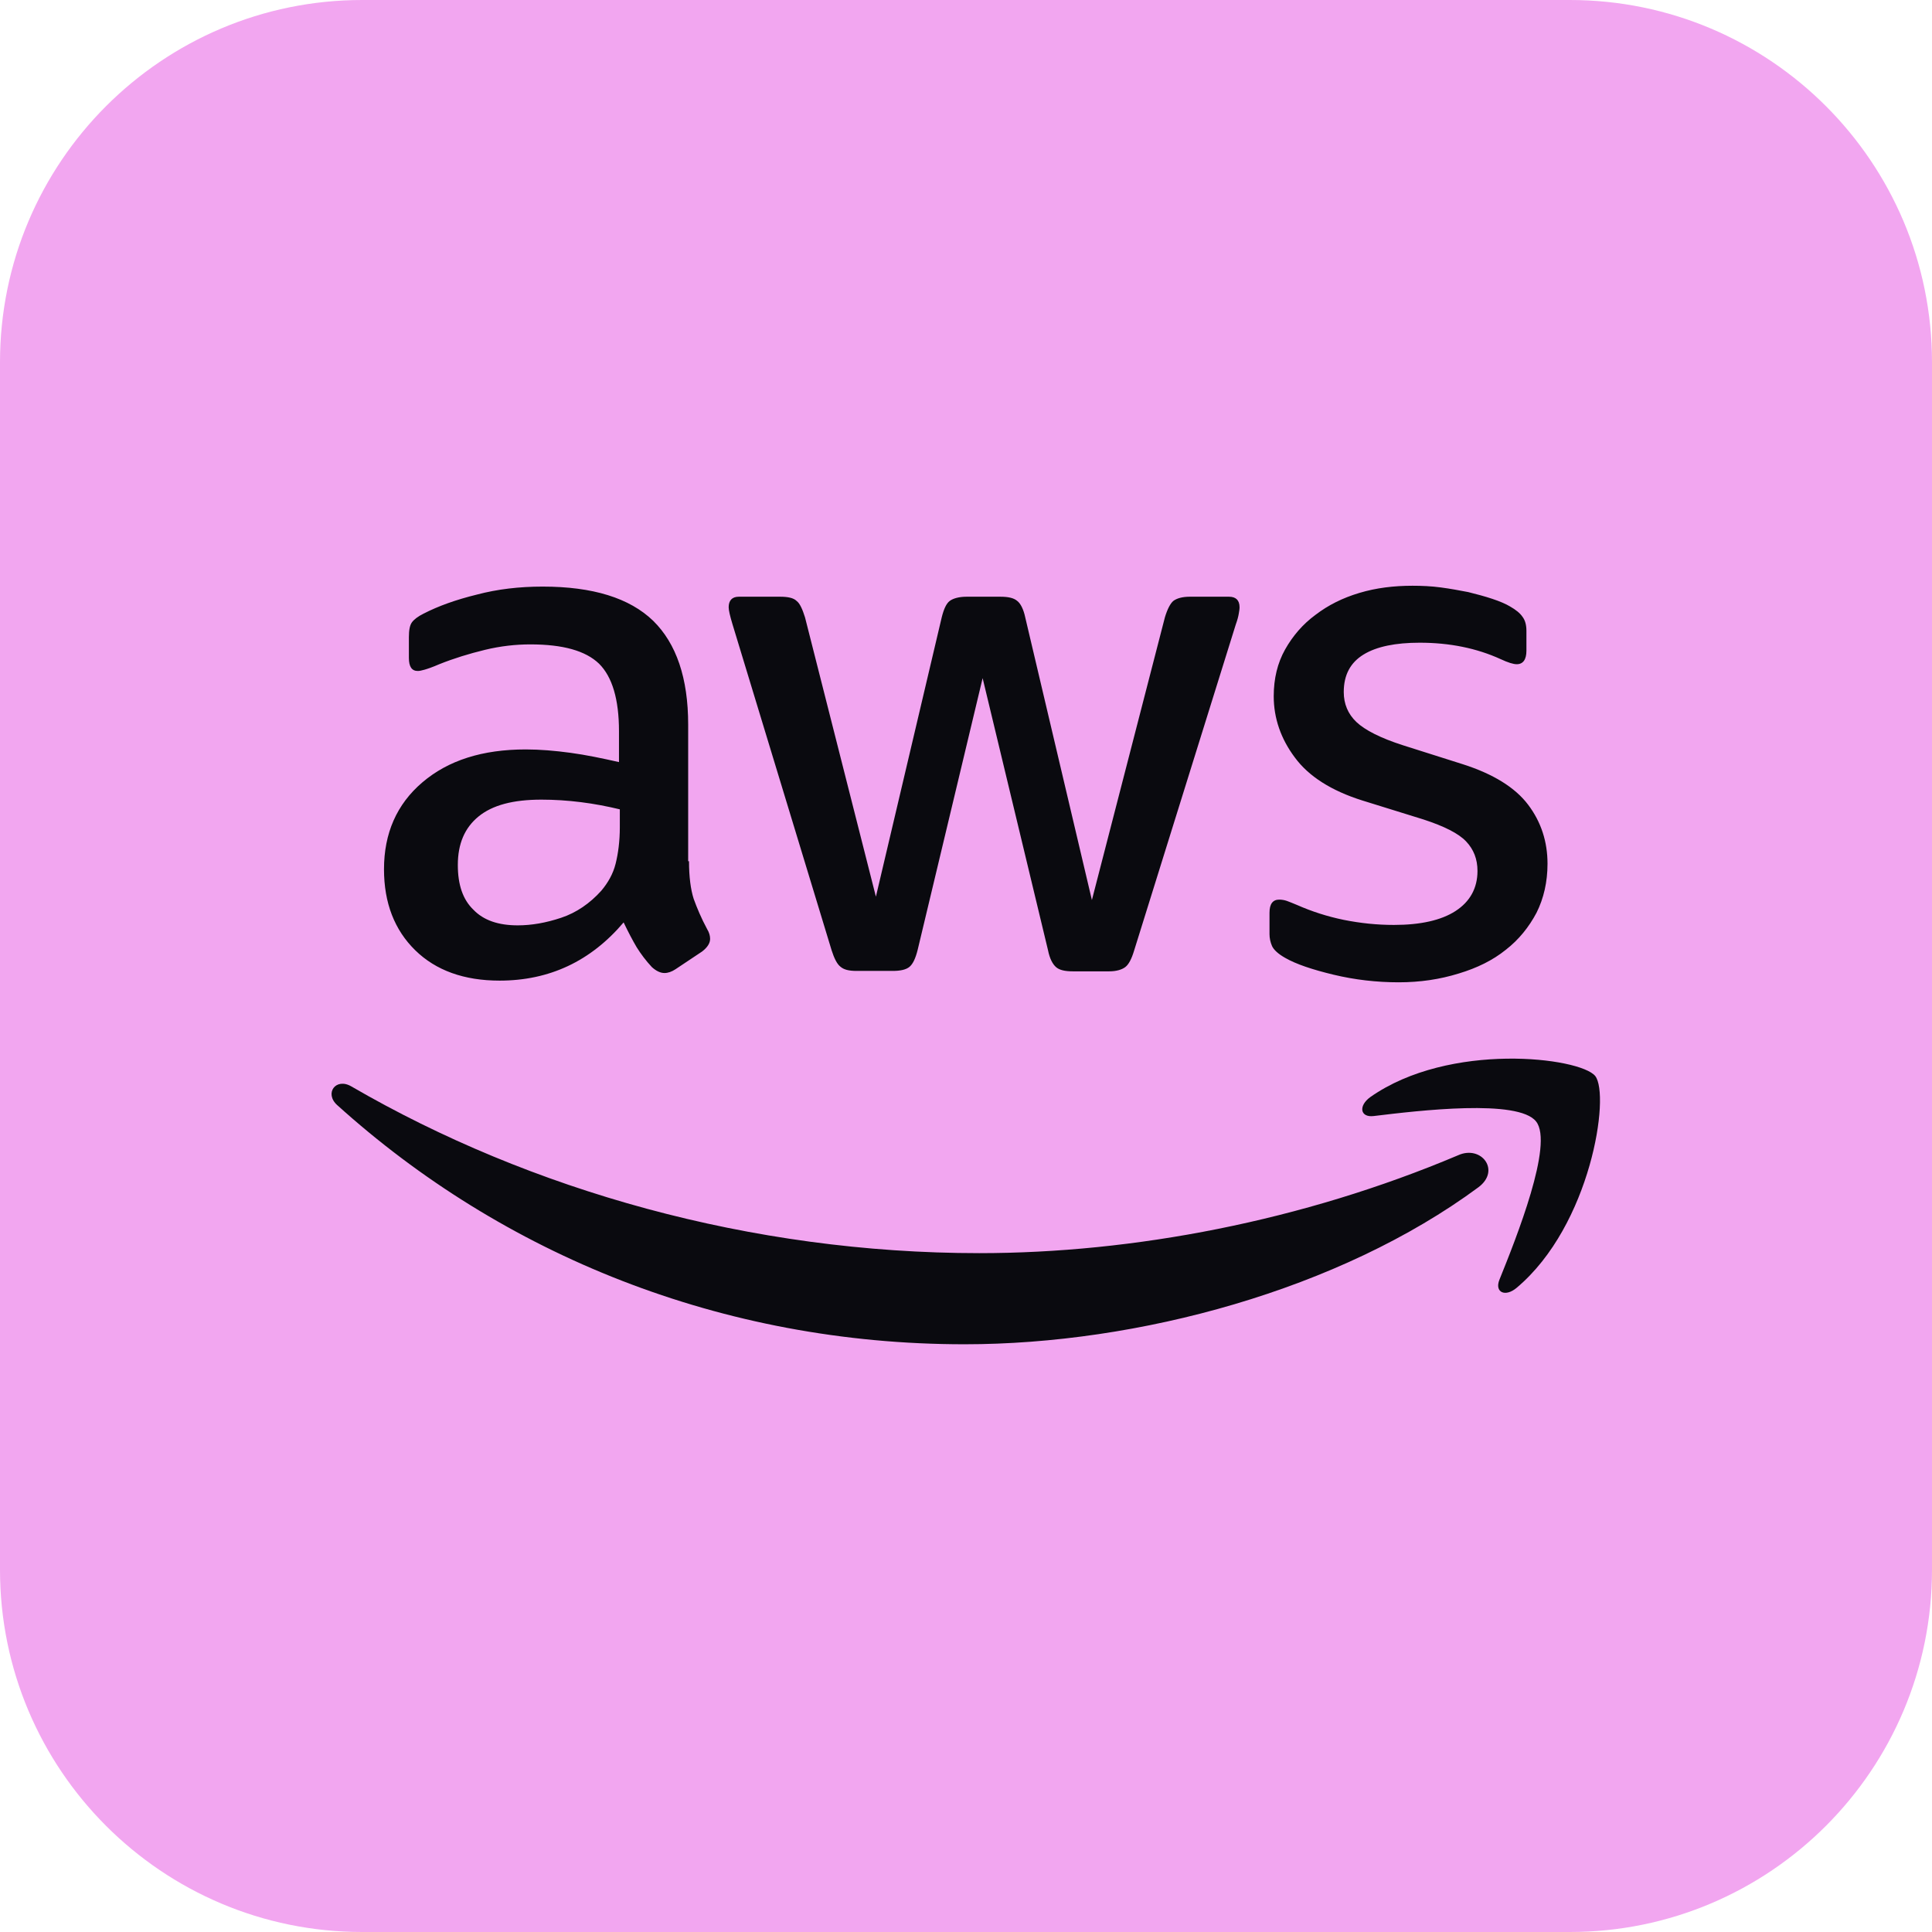
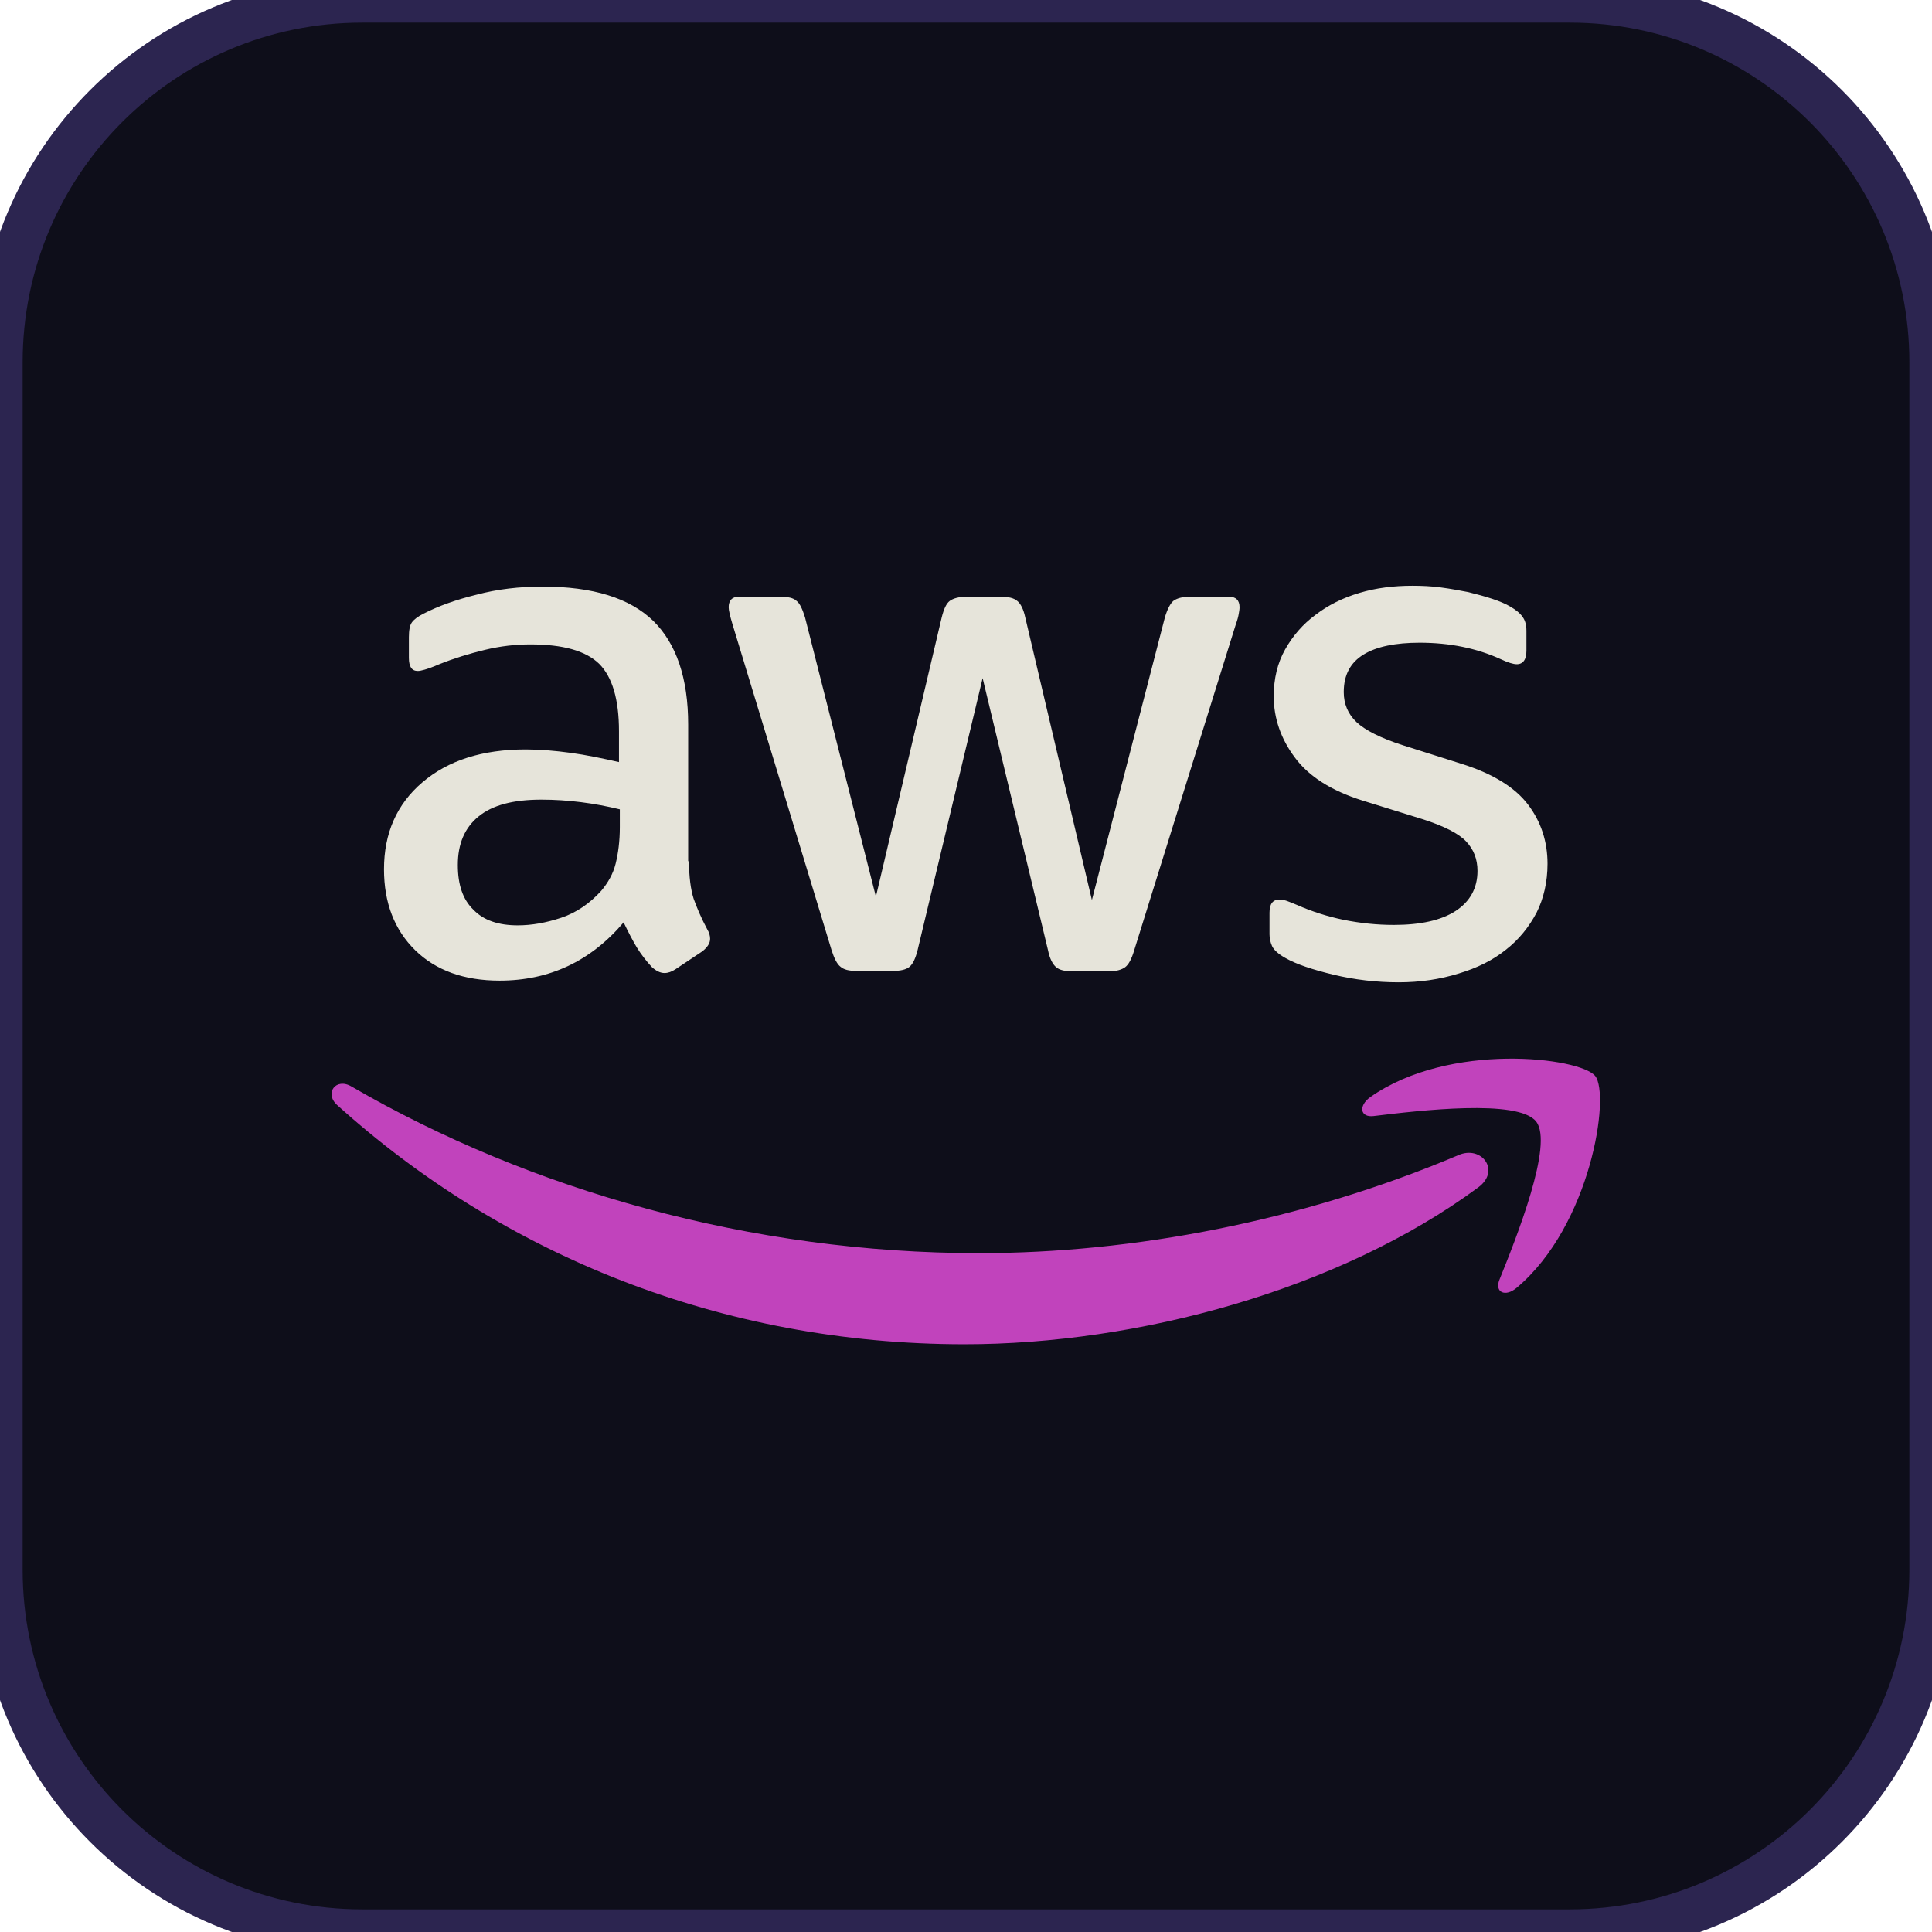
<svg xmlns="http://www.w3.org/2000/svg" viewBox="0 0 512 512">
-   <rect width="512" height="512" rx="96" fill="#F2A6F0" />
+   <rect width="512" height="512" rx="96" fill="#0E0E1A" stroke="#2C2550" stroke-width="12" />
  <g transform="translate(86, 154) scale(1.118)">
-     <path fill="#0A0A0F" d="M86.4,66.4c0,3.7,0.4,6.7,1.1,8.9c0.8,2.2,1.8,4.6,3.2,7.2c0.5,0.8,0.7,1.6,0.7,2.3c0,1-0.6,2-1.9,3l-6.3,4.2       c-0.9,0.6-1.8,0.9-2.6,0.9c-1,0-2-0.5-3-1.4C76.2,90,75,88.4,74,86.8c-1-1.7-2-3.6-3.1-5.9c-7.8,9.2-17.6,13.8-29.4,13.8       c-8.4,0-15.1-2.4-20-7.2c-4.9-4.8-7.4-11.2-7.4-19.2c0-8.5,3-15.4,9.1-20.6c6.1-5.2,14.2-7.8,24.5-7.8c3.4,0,6.9,0.3,10.6,0.8       c3.7,0.5,7.5,1.3,11.5,2.2v-7.3c0-7.6-1.6-12.9-4.7-16c-3.2-3.1-8.6-4.6-16.3-4.6c-3.5,0-7.1,0.4-10.8,1.3c-3.7,0.9-7.3,2-10.8,3.4       c-1.6,0.7-2.8,1.1-3.5,1.3c-0.7,0.2-1.2,0.3-1.6,0.3c-1.4,0-2.1-1-2.1-3.1v-4.9c0-1.6,0.2-2.8,0.7-3.5c0.5-0.7,1.4-1.4,2.8-2.1       c3.5-1.8,7.7-3.3,12.6-4.5c4.9-1.3,10.1-1.9,15.6-1.9c11.9,0,20.6,2.7,26.2,8.1c5.5,5.4,8.3,13.6,8.3,24.6V66.4z M45.8,81.6       c3.3,0,6.7-0.6,10.3-1.8c3.6-1.2,6.8-3.4,9.5-6.4c1.6-1.9,2.8-4,3.4-6.4c0.6-2.4,1-5.3,1-8.7v-4.2c-2.9-0.7-6-1.3-9.2-1.7       c-3.2-0.4-6.3-0.6-9.4-0.6c-6.7,0-11.6,1.3-14.9,4c-3.3,2.7-4.9,6.5-4.9,11.5c0,4.7,1.2,8.2,3.7,10.6       C37.7,80.4,41.2,81.6,45.8,81.6z M126.1,92.4c-1.8,0-3-0.3-3.8-1c-0.8-0.6-1.5-2-2.1-3.9L96.7,10.2c-0.6-2-0.9-3.3-0.9-4       c0-1.6,0.8-2.5,2.4-2.5h9.8c1.9,0,3.2,0.3,3.9,1c0.8,0.6,1.4,2,2,3.9l16.8,66.2l15.6-66.2c0.5-2,1.1-3.3,1.9-3.9c0.8-0.6,2.2-1,4-1       h8c1.9,0,3.2,0.3,4,1c0.8,0.6,1.5,2,1.9,3.9l15.8,67l17.3-67c0.6-2,1.3-3.3,2-3.9c0.8-0.6,2.1-1,3.9-1h9.3c1.6,0,2.5,0.8,2.5,2.5       c0,0.5-0.1,1-0.2,1.6c-0.1,0.6-0.3,1.4-0.7,2.5l-24.1,77.3c-0.6,2-1.3,3.3-2.1,3.9c-0.8,0.6-2.1,1-3.8,1h-8.6c-1.9,0-3.2-0.3-4-1       c-0.8-0.7-1.5-2-1.9-4L156,23l-15.4,64.4c-0.5,2-1.1,3.3-1.9,4c-0.8,0.7-2.2,1-4,1H126.1z M254.6,95.1c-5.2,0-10.4-0.6-15.4-1.8       c-5-1.2-8.9-2.5-11.5-4c-1.6-0.9-2.7-1.9-3.1-2.8c-0.4-0.9-0.6-1.9-0.6-2.8v-5.1c0-2.1,0.8-3.1,2.3-3.1c0.6,0,1.2,0.1,1.8,0.3       c0.6,0.2,1.5,0.6,2.5,1c3.4,1.5,7.1,2.7,11,3.5c4,0.8,7.9,1.2,11.9,1.2c6.3,0,11.2-1.1,14.6-3.3c3.4-2.2,5.2-5.4,5.2-9.5       c0-2.8-0.9-5.1-2.7-7c-1.8-1.9-5.2-3.6-10.1-5.2L246,52c-7.3-2.3-12.7-5.7-16-10.2c-3.3-4.4-5-9.3-5-14.5c0-4.2,0.9-7.9,2.7-11.1       c1.8-3.2,4.2-6,7.2-8.2c3-2.3,6.4-4,10.4-5.2c4-1.2,8.2-1.7,12.6-1.7c2.2,0,4.5,0.1,6.7,0.4c2.3,0.3,4.4,0.7,6.5,1.1       c2,0.5,3.9,1,5.7,1.6c1.8,0.6,3.2,1.2,4.2,1.8c1.4,0.8,2.4,1.6,3,2.5c0.6,0.8,0.9,1.9,0.9,3.3v4.7c0,2.1-0.8,3.2-2.3,3.2       c-0.8,0-2.1-0.4-3.8-1.2c-5.7-2.6-12.1-3.9-19.2-3.9c-5.7,0-10.2,0.9-13.3,2.8c-3.1,1.9-4.7,4.8-4.7,8.9c0,2.8,1,5.2,3,7.1       c2,1.9,5.7,3.8,11,5.5l14.2,4.5c7.2,2.3,12.4,5.5,15.5,9.6c3.1,4.1,4.6,8.8,4.6,14c0,4.3-0.9,8.2-2.6,11.6       c-1.8,3.4-4.2,6.4-7.3,8.8c-3.1,2.5-6.8,4.3-11.1,5.6C264.4,94.4,259.7,95.1,254.6,95.1z" />
-     <path fill="#0A0A0F" fill-rule="evenodd" clip-rule="evenodd" d="M273.5,143.7c-32.9,24.3-80.7,37.2-121.8,37.2c-57.6,0-109.5-21.3-148.7-56.7c-3.1-2.8-0.3-6.6,3.4-4.4       c42.4,24.6,94.7,39.5,148.8,39.5c36.5,0,76.6-7.6,113.5-23.2C274.2,133.6,278.9,139.7,273.5,143.7z" />
-     <path fill="#0A0A0F" fill-rule="evenodd" clip-rule="evenodd" d="M287.2,128.1c-4.2-5.4-27.8-2.6-38.5-1.3c-3.2,0.4-3.7-2.4-0.8-4.5c18.8-13.2,49.7-9.4,53.3-5       c3.6,4.5-1,35.4-18.6,50.2c-2.7,2.3-5.3,1.1-4.1-1.9C282.5,155.7,291.4,133.4,287.2,128.1z" />
+     <path fill="#E6E4DA" d="M86.4,66.4c0,3.7,0.4,6.7,1.1,8.9c0.8,2.2,1.8,4.6,3.2,7.2c0.5,0.8,0.7,1.6,0.7,2.3c0,1-0.6,2-1.9,3l-6.3,4.2       c-0.9,0.6-1.8,0.9-2.6,0.9c-1,0-2-0.5-3-1.4C76.2,90,75,88.4,74,86.8c-1-1.7-2-3.6-3.1-5.9c-7.8,9.2-17.6,13.8-29.4,13.8       c-8.4,0-15.1-2.4-20-7.2c-4.9-4.8-7.4-11.2-7.4-19.2c0-8.5,3-15.4,9.1-20.6c6.1-5.2,14.2-7.8,24.5-7.8c3.4,0,6.9,0.3,10.6,0.8       c3.7,0.5,7.5,1.3,11.5,2.2v-7.3c0-7.6-1.6-12.9-4.7-16c-3.2-3.1-8.6-4.6-16.3-4.6c-3.5,0-7.1,0.4-10.8,1.3c-3.7,0.9-7.3,2-10.8,3.4       c-1.6,0.7-2.8,1.1-3.5,1.3c-0.7,0.2-1.2,0.3-1.6,0.3c-1.4,0-2.1-1-2.1-3.1v-4.9c0-1.6,0.2-2.8,0.7-3.5c0.5-0.7,1.4-1.4,2.8-2.1       c3.5-1.8,7.7-3.3,12.6-4.5c4.9-1.3,10.1-1.9,15.6-1.9c11.9,0,20.6,2.7,26.2,8.1c5.5,5.4,8.3,13.6,8.3,24.6V66.4z M45.8,81.6       c3.3,0,6.7-0.6,10.3-1.8c3.6-1.2,6.8-3.4,9.5-6.4c1.6-1.9,2.8-4,3.4-6.4c0.6-2.4,1-5.3,1-8.7v-4.2c-2.9-0.7-6-1.3-9.2-1.7       c-3.2-0.4-6.3-0.6-9.4-0.6c-6.7,0-11.6,1.3-14.9,4c-3.3,2.7-4.9,6.5-4.9,11.5c0,4.7,1.2,8.2,3.7,10.6       C37.7,80.4,41.2,81.6,45.8,81.6z M126.1,92.4c-1.8,0-3-0.3-3.8-1c-0.8-0.6-1.5-2-2.1-3.9L96.7,10.2c-0.6-2-0.9-3.3-0.9-4       c0-1.6,0.8-2.5,2.4-2.5h9.8c1.9,0,3.2,0.3,3.9,1c0.8,0.6,1.4,2,2,3.9l16.8,66.2l15.6-66.2c0.5-2,1.1-3.3,1.9-3.9c0.8-0.6,2.2-1,4-1       h8c1.9,0,3.2,0.3,4,1c0.8,0.6,1.5,2,1.9,3.9l15.8,67l17.3-67c0.6-2,1.3-3.3,2-3.9c0.8-0.6,2.1-1,3.9-1h9.3c1.6,0,2.5,0.8,2.5,2.5       c0,0.5-0.1,1-0.2,1.6c-0.1,0.6-0.3,1.4-0.7,2.5l-24.1,77.3c-0.6,2-1.3,3.3-2.1,3.9c-0.8,0.6-2.1,1-3.8,1h-8.6c-1.9,0-3.2-0.3-4-1       c-0.8-0.7-1.5-2-1.9-4L156,23l-15.4,64.4c-0.5,2-1.1,3.3-1.9,4c-0.8,0.7-2.2,1-4,1H126.1z M254.6,95.1c-5.2,0-10.4-0.6-15.4-1.8       c-5-1.2-8.9-2.5-11.5-4c-1.6-0.9-2.7-1.9-3.1-2.8c-0.4-0.9-0.6-1.9-0.6-2.8v-5.1c0-2.1,0.8-3.1,2.3-3.1c0.6,0,1.2,0.1,1.8,0.3       c0.6,0.2,1.5,0.6,2.5,1c3.4,1.5,7.1,2.7,11,3.5c4,0.8,7.9,1.2,11.9,1.2c6.3,0,11.2-1.1,14.6-3.3c3.4-2.2,5.2-5.4,5.2-9.5       c0-2.8-0.9-5.1-2.7-7c-1.8-1.9-5.2-3.6-10.1-5.2L246,52c-7.3-2.3-12.7-5.7-16-10.2c-3.3-4.4-5-9.3-5-14.5c0-4.2,0.9-7.9,2.7-11.1       c1.8-3.2,4.2-6,7.2-8.2c3-2.3,6.4-4,10.4-5.2c4-1.2,8.2-1.7,12.6-1.7c2.2,0,4.5,0.1,6.7,0.4c2.3,0.3,4.4,0.7,6.5,1.1       c2,0.5,3.9,1,5.7,1.6c1.8,0.6,3.2,1.2,4.2,1.8c1.4,0.8,2.4,1.6,3,2.5c0.6,0.8,0.9,1.9,0.9,3.3v4.7c0,2.1-0.8,3.2-2.3,3.2       c-0.8,0-2.1-0.4-3.8-1.2c-5.7-2.6-12.1-3.9-19.2-3.9c-5.7,0-10.2,0.9-13.3,2.8c-3.1,1.9-4.7,4.8-4.7,8.9c0,2.8,1,5.2,3,7.1       c2,1.9,5.7,3.8,11,5.5l14.2,4.5c7.2,2.3,12.4,5.5,15.5,9.6c3.1,4.1,4.6,8.8,4.6,14c0,4.3-0.9,8.2-2.6,11.6       c-1.8,3.4-4.2,6.4-7.3,8.8c-3.1,2.5-6.8,4.3-11.1,5.6C264.4,94.4,259.7,95.1,254.6,95.1z" />
+     <path fill="#C143BC" fill-rule="evenodd" clip-rule="evenodd" d="M273.5,143.7c-32.9,24.3-80.7,37.2-121.8,37.2c-57.6,0-109.5-21.3-148.7-56.7c-3.1-2.8-0.3-6.6,3.4-4.4       c42.4,24.6,94.7,39.5,148.8,39.5c36.5,0,76.6-7.6,113.5-23.2C274.2,133.6,278.9,139.7,273.5,143.7z" />
+     <path fill="#C143BC" fill-rule="evenodd" clip-rule="evenodd" d="M287.2,128.1c-4.2-5.4-27.8-2.6-38.5-1.3c-3.2,0.4-3.7-2.4-0.8-4.5c18.8-13.2,49.7-9.4,53.3-5       c3.6,4.5-1,35.4-18.6,50.2c-2.7,2.3-5.3,1.1-4.1-1.9C282.5,155.7,291.4,133.4,287.2,128.1z" />
  </g>
</svg>
